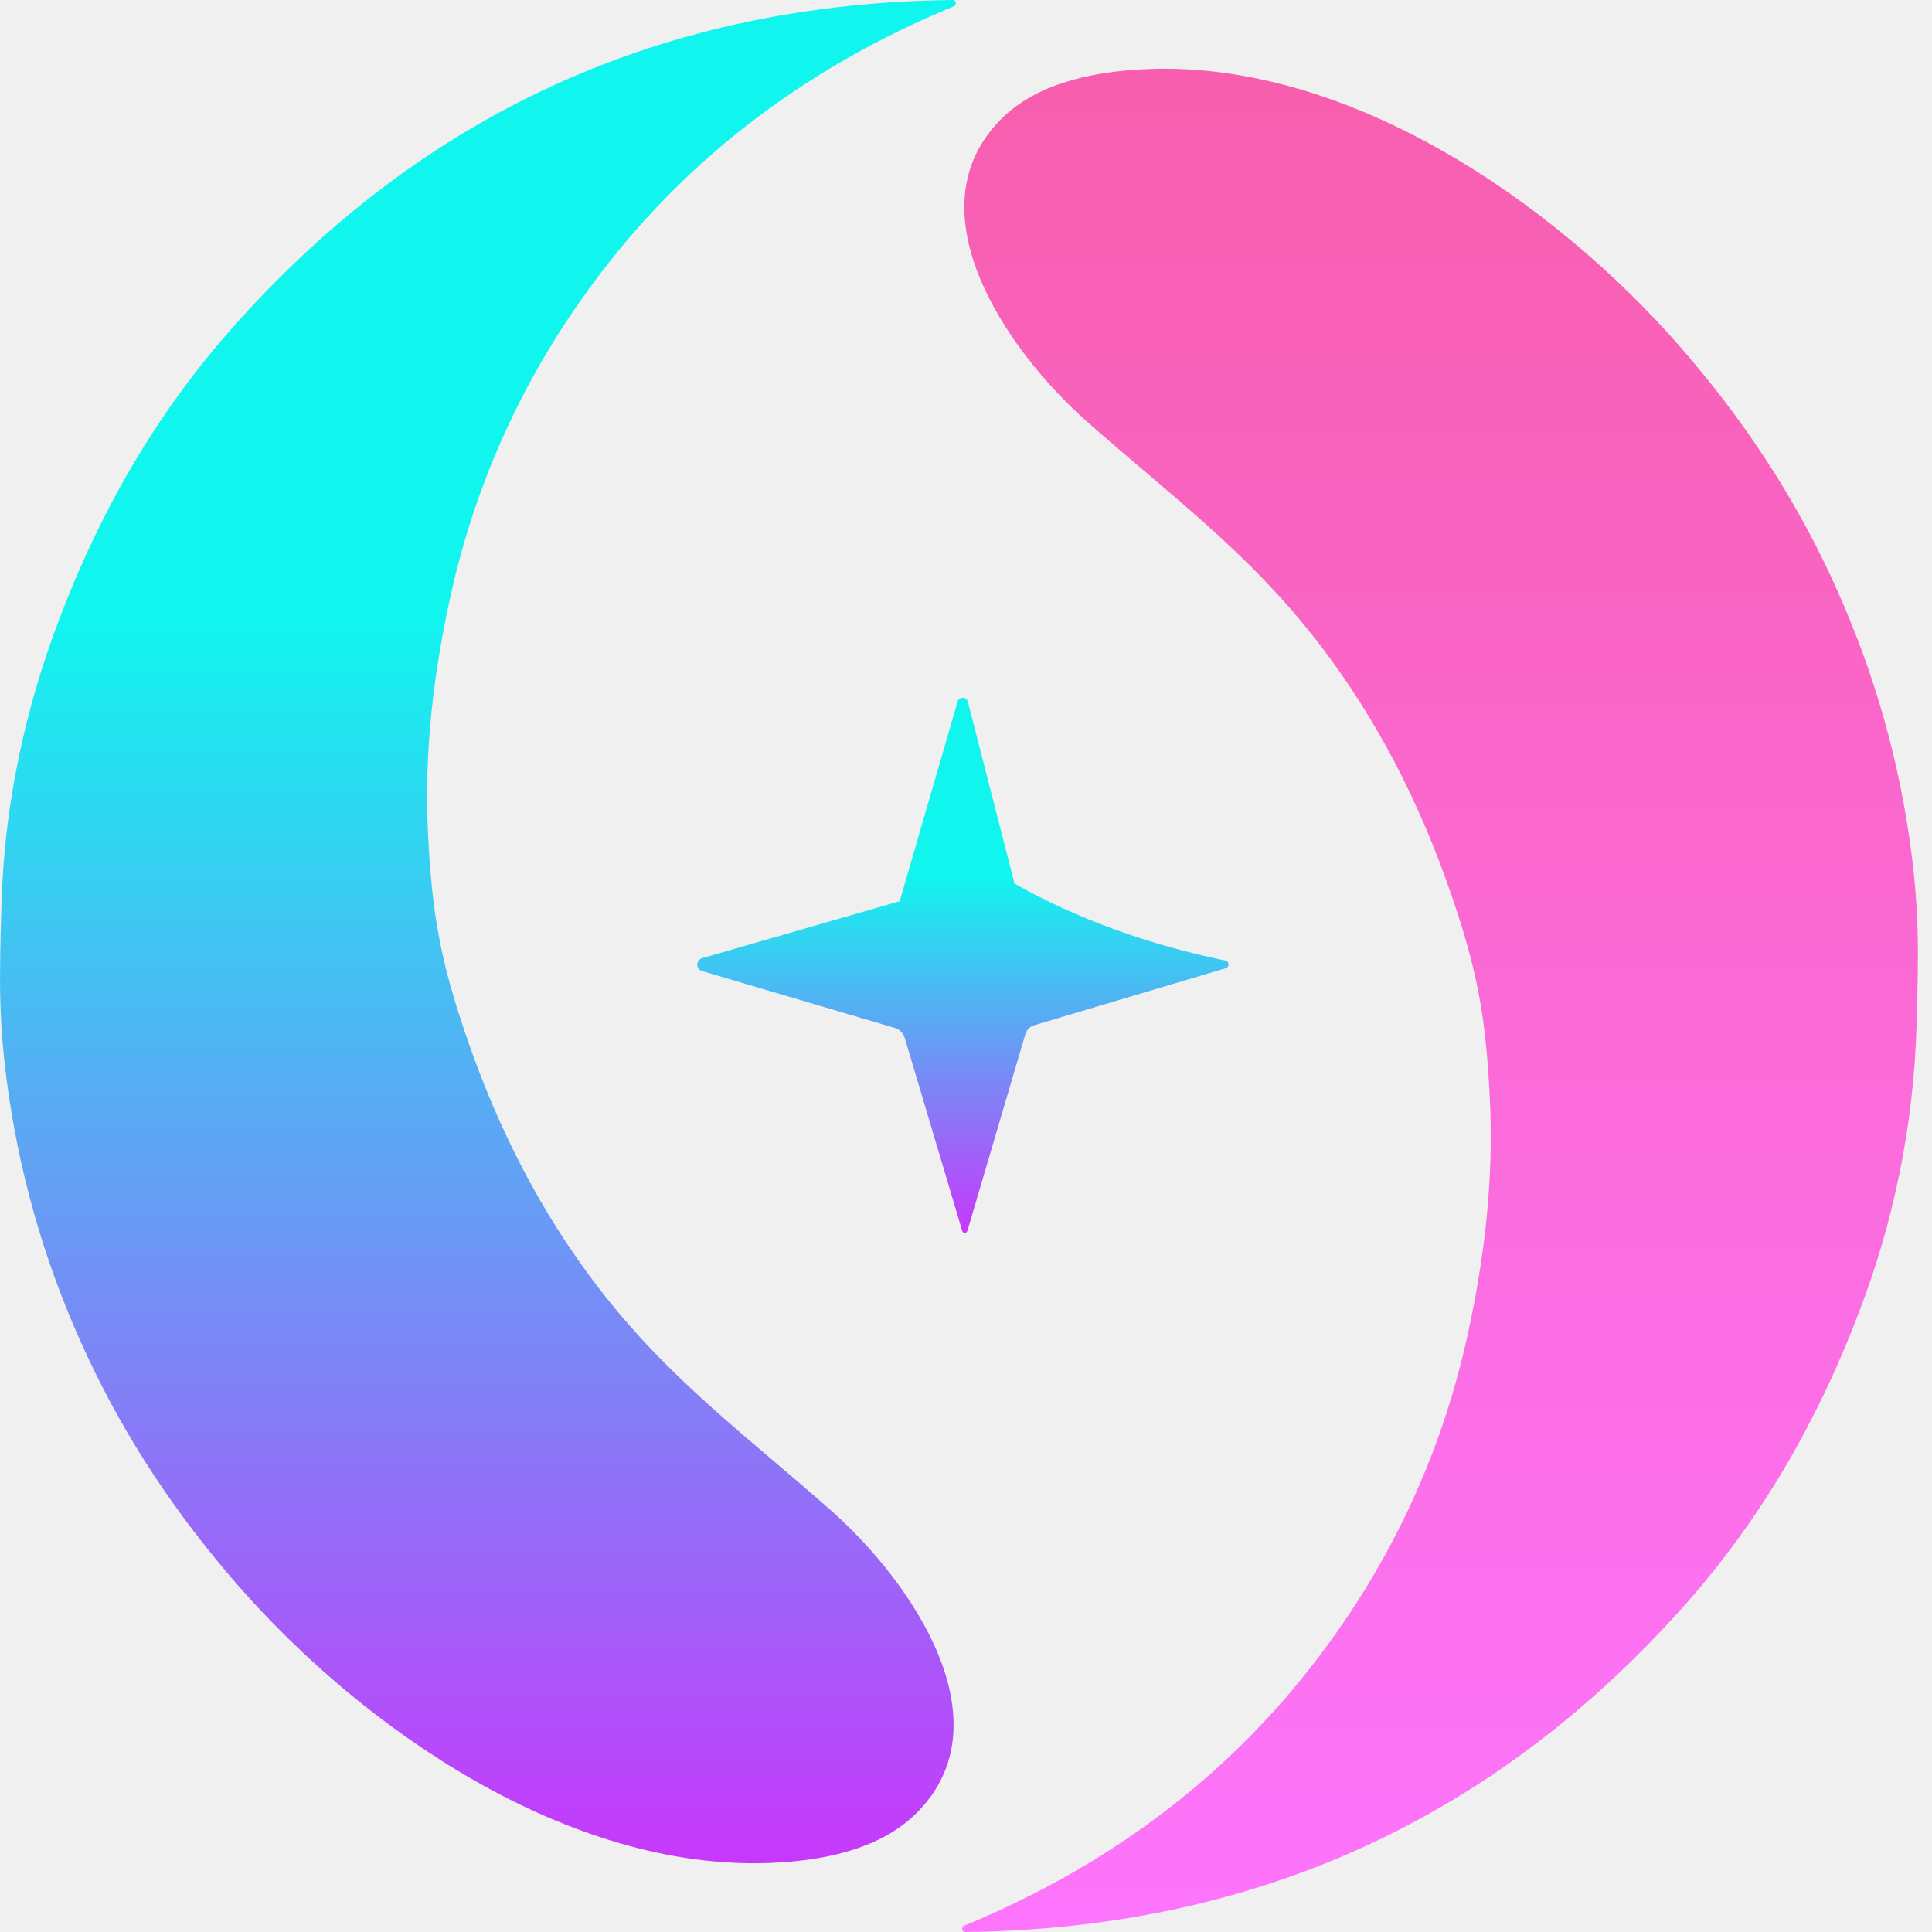
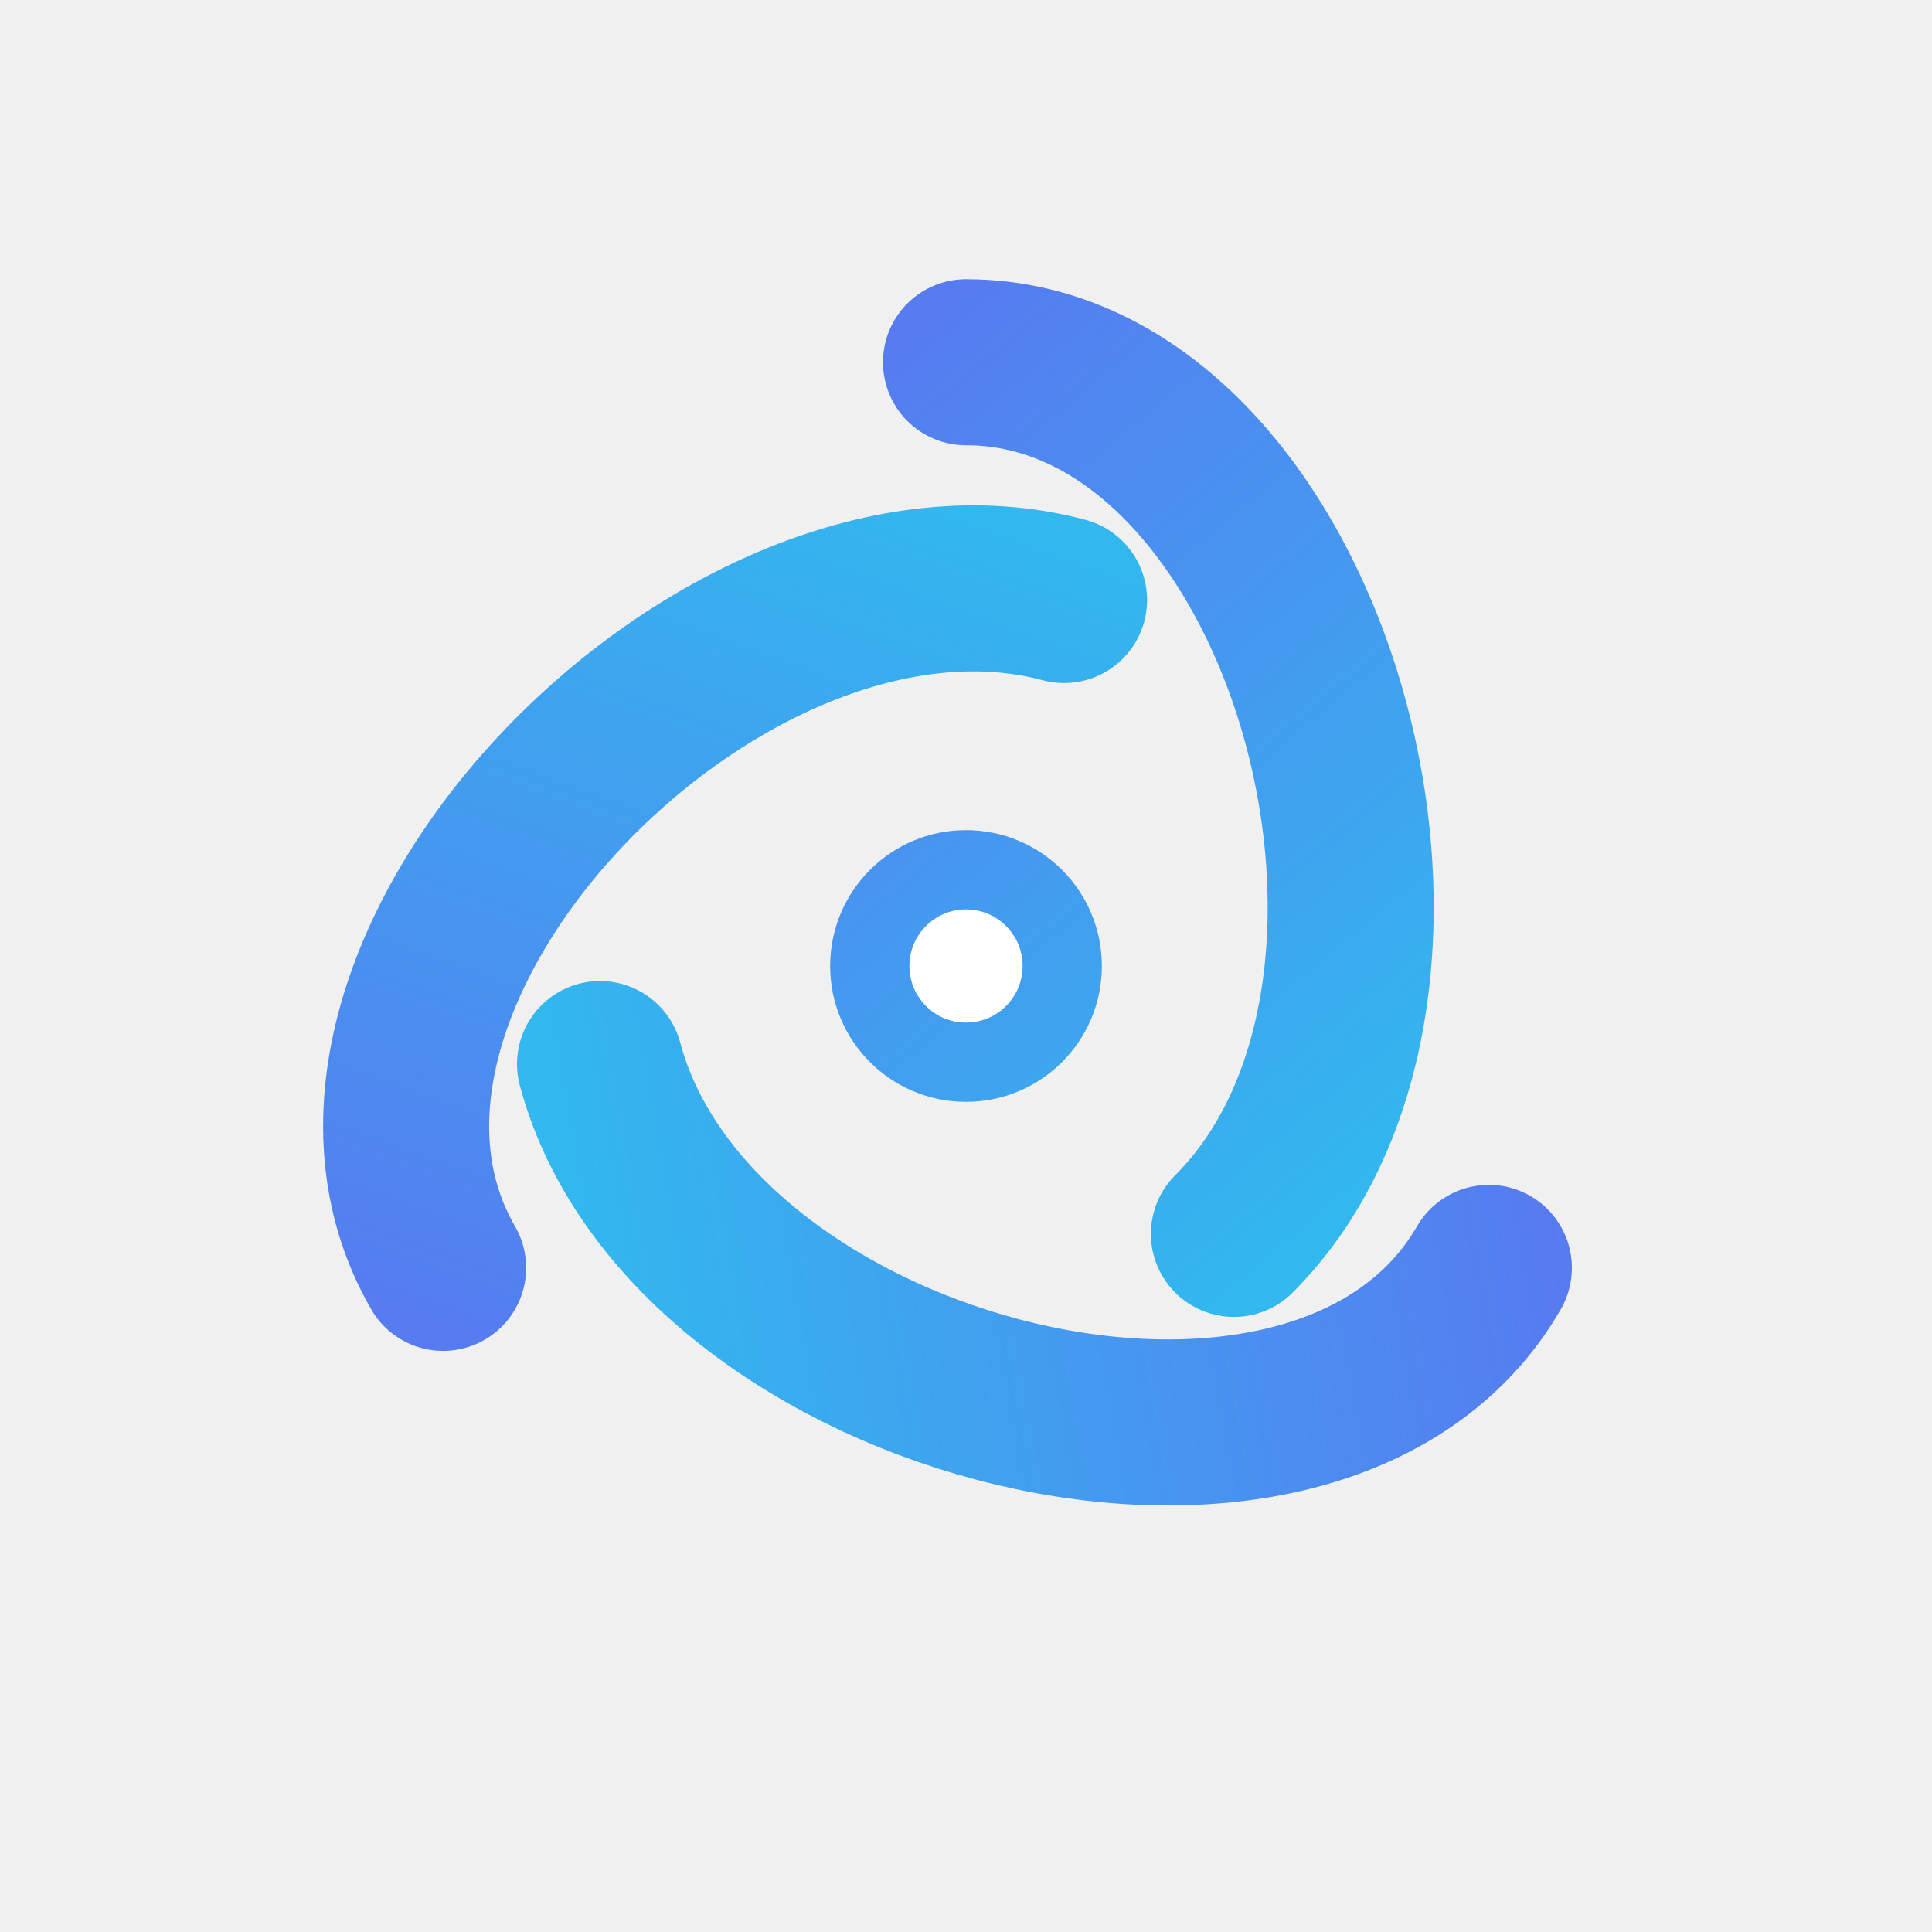
- <svg xmlns="http://www.w3.org/2000/svg" height="56" viewBox="0 0 24 24" width="56" style="flex: 0 0 auto; line-height: 1;">
-   <path d="M23.078 16.34c-.506 1.323-1.198 2.519-2.117 3.562-2.378 2.696-5.374 4.057-8.971 4.098a.037.037 0 01-.024-.01.041.041 0 01-.013-.023.041.041 0 01.003-.025.037.037 0 01.019-.019c1.886-.779 3.454-1.973 4.625-3.639a10.148 10.148 0 001.626-3.677c.217-.98.33-1.955.282-2.942-.048-1.018-.152-1.601-.484-2.565-.386-1.12-.915-2.16-1.627-3.089-.883-1.154-1.876-1.87-2.9-2.779-.995-.88-2.19-2.623-1.059-3.754.384-.384.997-.59 1.838-.621 2.478-.09 5.011 1.636 6.597 3.453.75.86 1.38 1.798 1.865 2.837.486 1.041.814 2.122.978 3.246.133.915.117 1.441.092 2.365a10.82 10.82 0 01-.73 3.582z" fill="url(#lobe-icons-new-api-fill-0)" />
-   <path d="M11.86.01a.041.041 0 01.009.049.038.038 0 01-.018.018C9.964.856 8.396 2.05 7.225 3.716a10.148 10.148 0 00-1.626 3.678c-.217.979-.33 1.955-.283 2.941.049 1.018.154 1.601.486 2.565.385 1.12.914 2.16 1.626 3.088.883 1.154 1.876 1.872 2.9 2.78.995.88 2.19 2.622 1.059 3.753-.385.385-.997.591-1.838.622-2.478.089-5.011-1.636-6.597-3.454-.75-.86-1.38-1.797-1.865-2.837a11.591 11.591 0 01-.978-3.246c-.133-.914-.117-1.44-.091-2.364.034-1.225.284-2.416.73-3.582.504-1.323 1.197-2.52 2.116-3.562C5.241 1.402 8.238.04 11.835 0c.009 0 .018.004.024.01z" fill="url(#lobe-icons-new-api-fill-1)" />
-   <path d="M8.721 11.903l2.455-.708.72-2.48a.066.066 0 01.127.002l.58 2.26c.776.437 1.65.755 2.622.956a.05.05 0 01.028.075.05.05 0 01-.024.019l-2.382.709a.163.163 0 00-.109.108l-.72 2.444a.034.034 0 01-.031.027.034.034 0 01-.034-.024l-.713-2.395a.183.183 0 00-.128-.128l-2.39-.705a.084.084 0 01-.044-.13.084.084 0 01.043-.03z" fill="url(#lobe-icons-new-api-fill-2)" />
+ <svg xmlns="http://www.w3.org/2000/svg" viewBox="0 0 512 512">
  <defs>
-     <linearGradient gradientUnits="userSpaceOnUse" id="lobe-icons-new-api-fill-0" x1="17.889" x2="17.889" y1=".854" y2="24">
-       <stop stop-color="#F85EAD" />
-       <stop offset="1" stop-color="#FD75FD" />
-     </linearGradient>
-     <linearGradient gradientUnits="userSpaceOnUse" id="lobe-icons-new-api-fill-1" x1="5.936" x2="5.936" y1="0" y2="23.146">
-       <stop offset=".332" stop-color="#11F5EF" />
-       <stop offset="1" stop-color="#C738FB" />
-     </linearGradient>
-     <linearGradient gradientUnits="userSpaceOnUse" id="lobe-icons-new-api-fill-2" x1="11.961" x2="11.961" y1="8.666" y2="15.315">
-       <stop offset=".332" stop-color="#11F5EF" />
-       <stop offset="1" stop-color="#C738FB" />
+     <linearGradient id="g" gradientUnits="userSpaceOnUse" x1="108" y1="80" x2="404" y2="432">
+       <stop offset="0" stop-color="#6366F1" />
+       <stop offset="1" stop-color="#22D3EE" />
    </linearGradient>
  </defs>
+   <path d="M256 96 C 346 96, 393 261, 327 327" fill="none" stroke="url(#g)" stroke-width="44" stroke-linecap="round" />
+   <path d="M256 96 C 346 96, 393 261, 327 327" fill="none" stroke="url(#g)" stroke-width="44" stroke-linecap="round" transform="rotate(120 256 256)" />
+   <path d="M256 96 C 346 96, 393 261, 327 327" fill="none" stroke="url(#g)" stroke-width="44" stroke-linecap="round" transform="rotate(240 256 256)" />
+   <circle cx="256" cy="256" r="36" fill="url(#g)" />
+   <circle cx="256" cy="256" r="15" fill="#FFFFFF" />
</svg>
